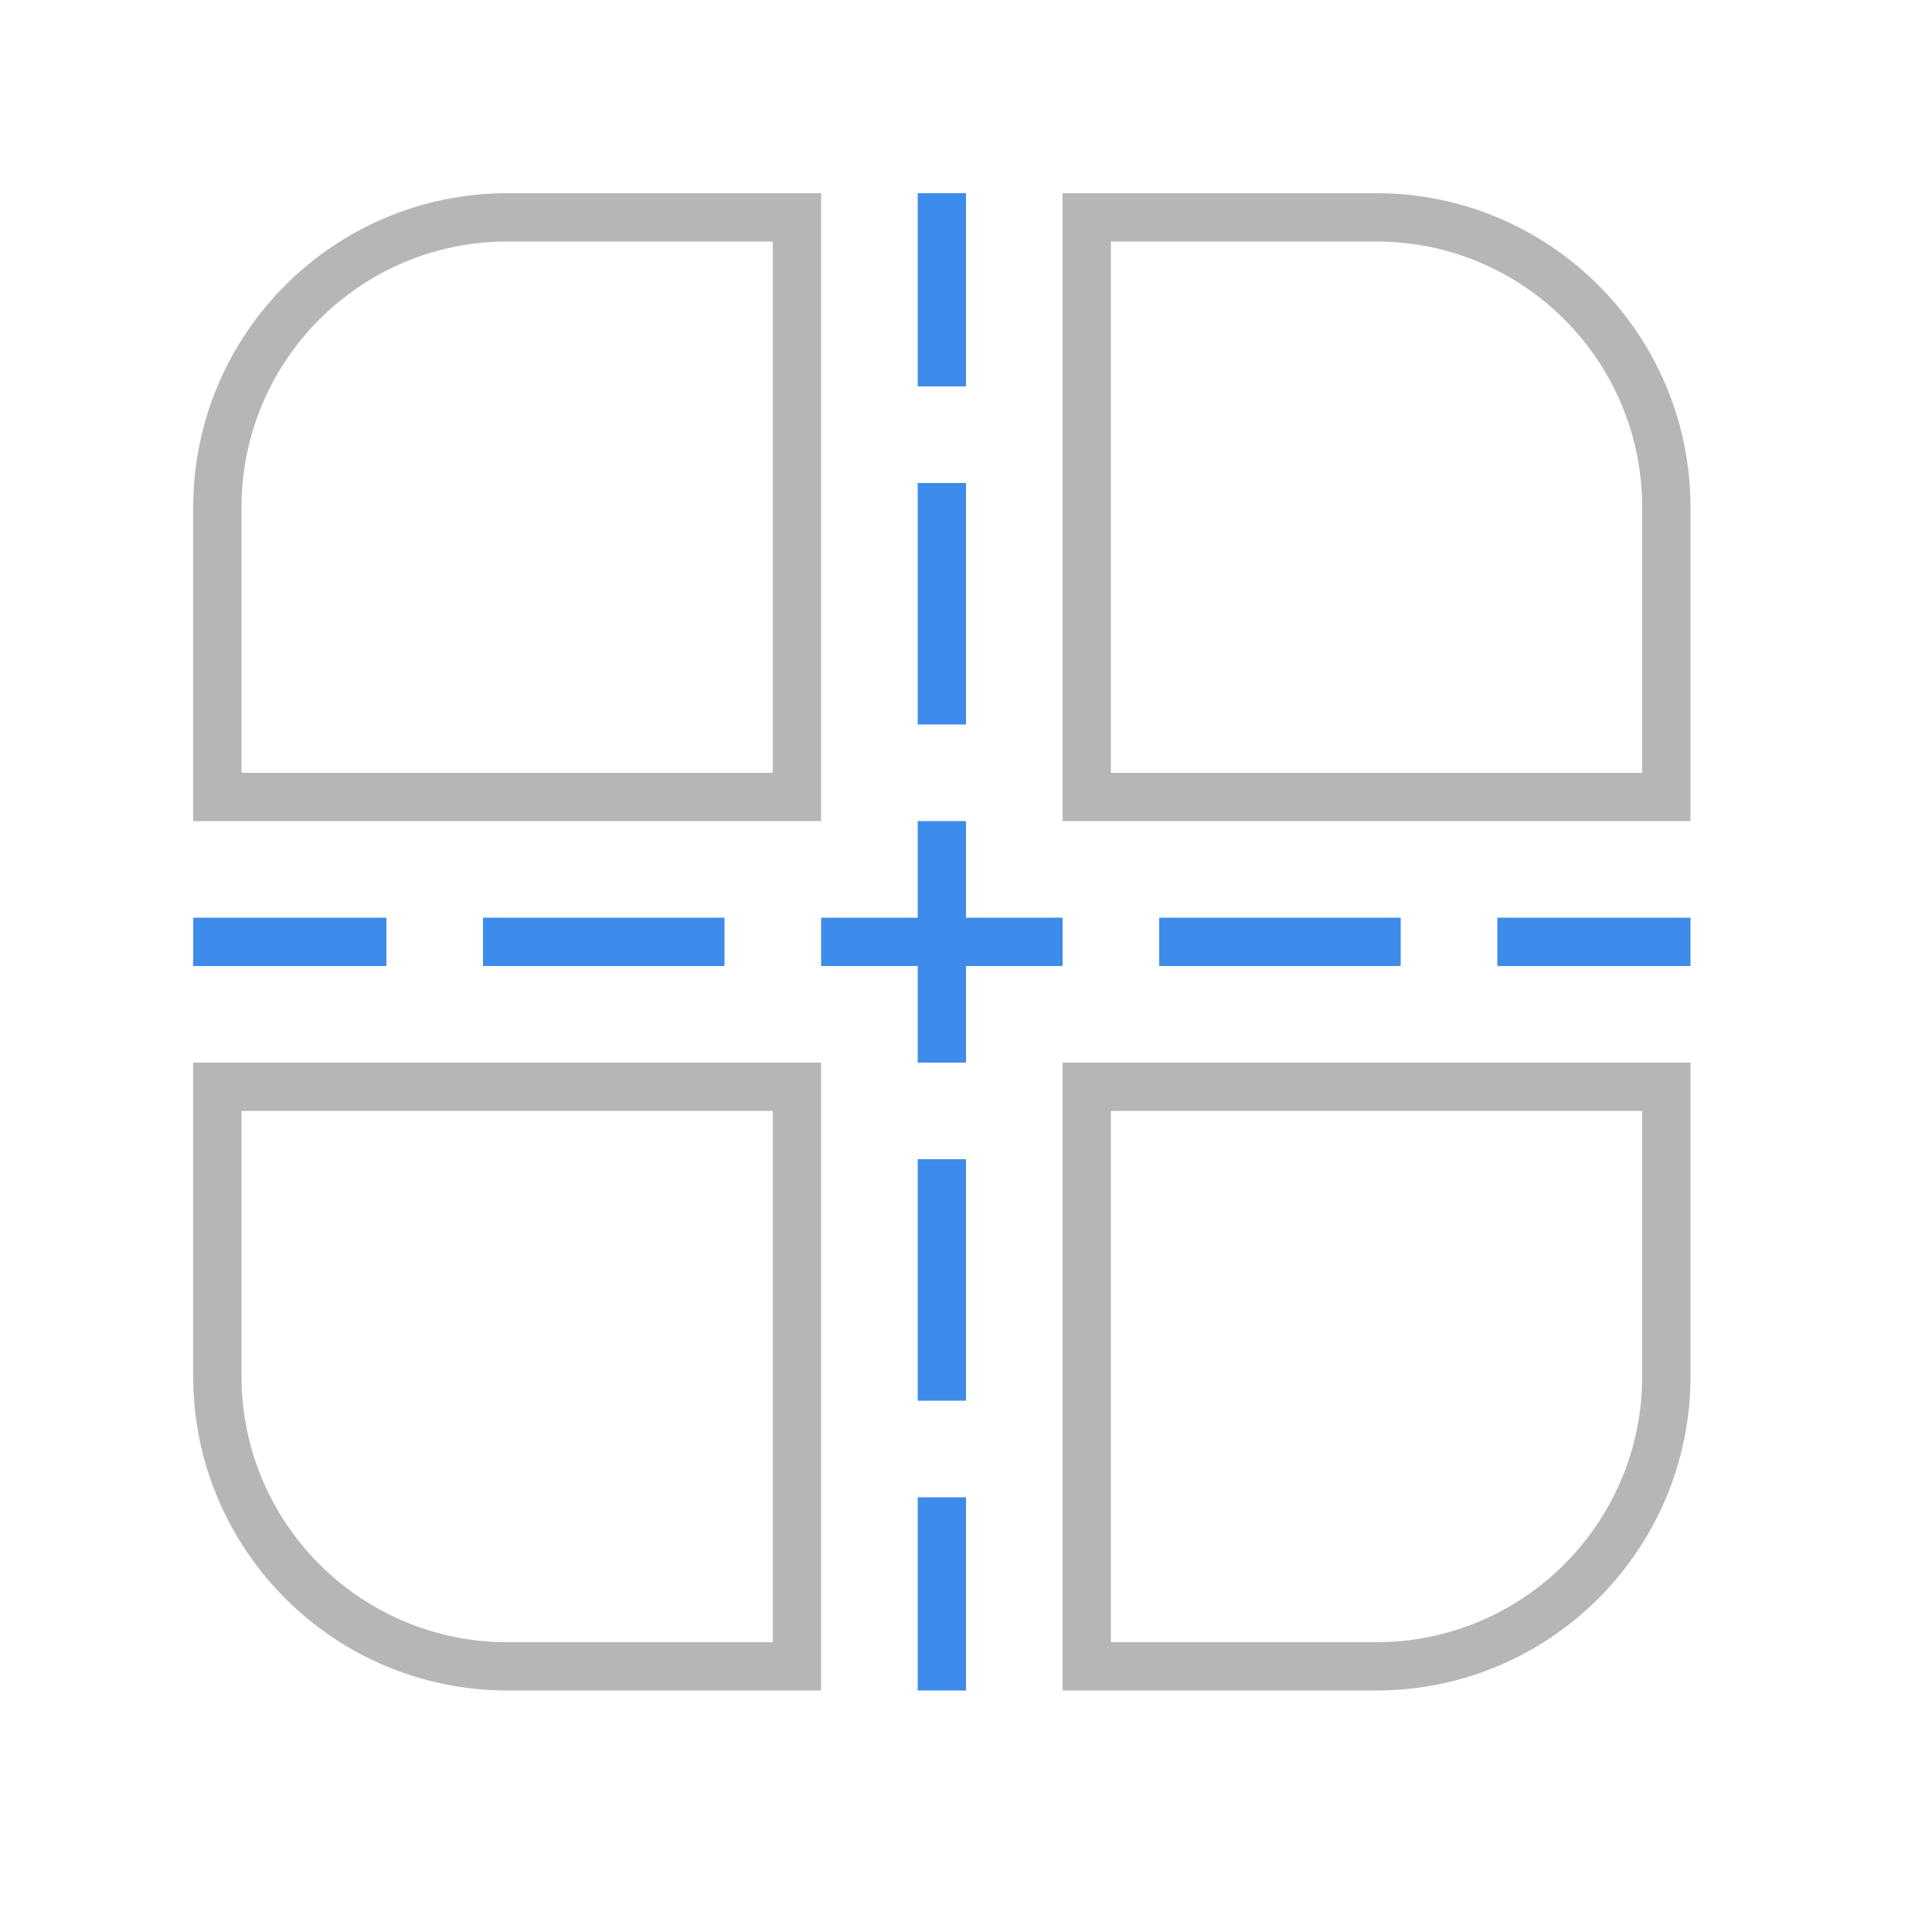
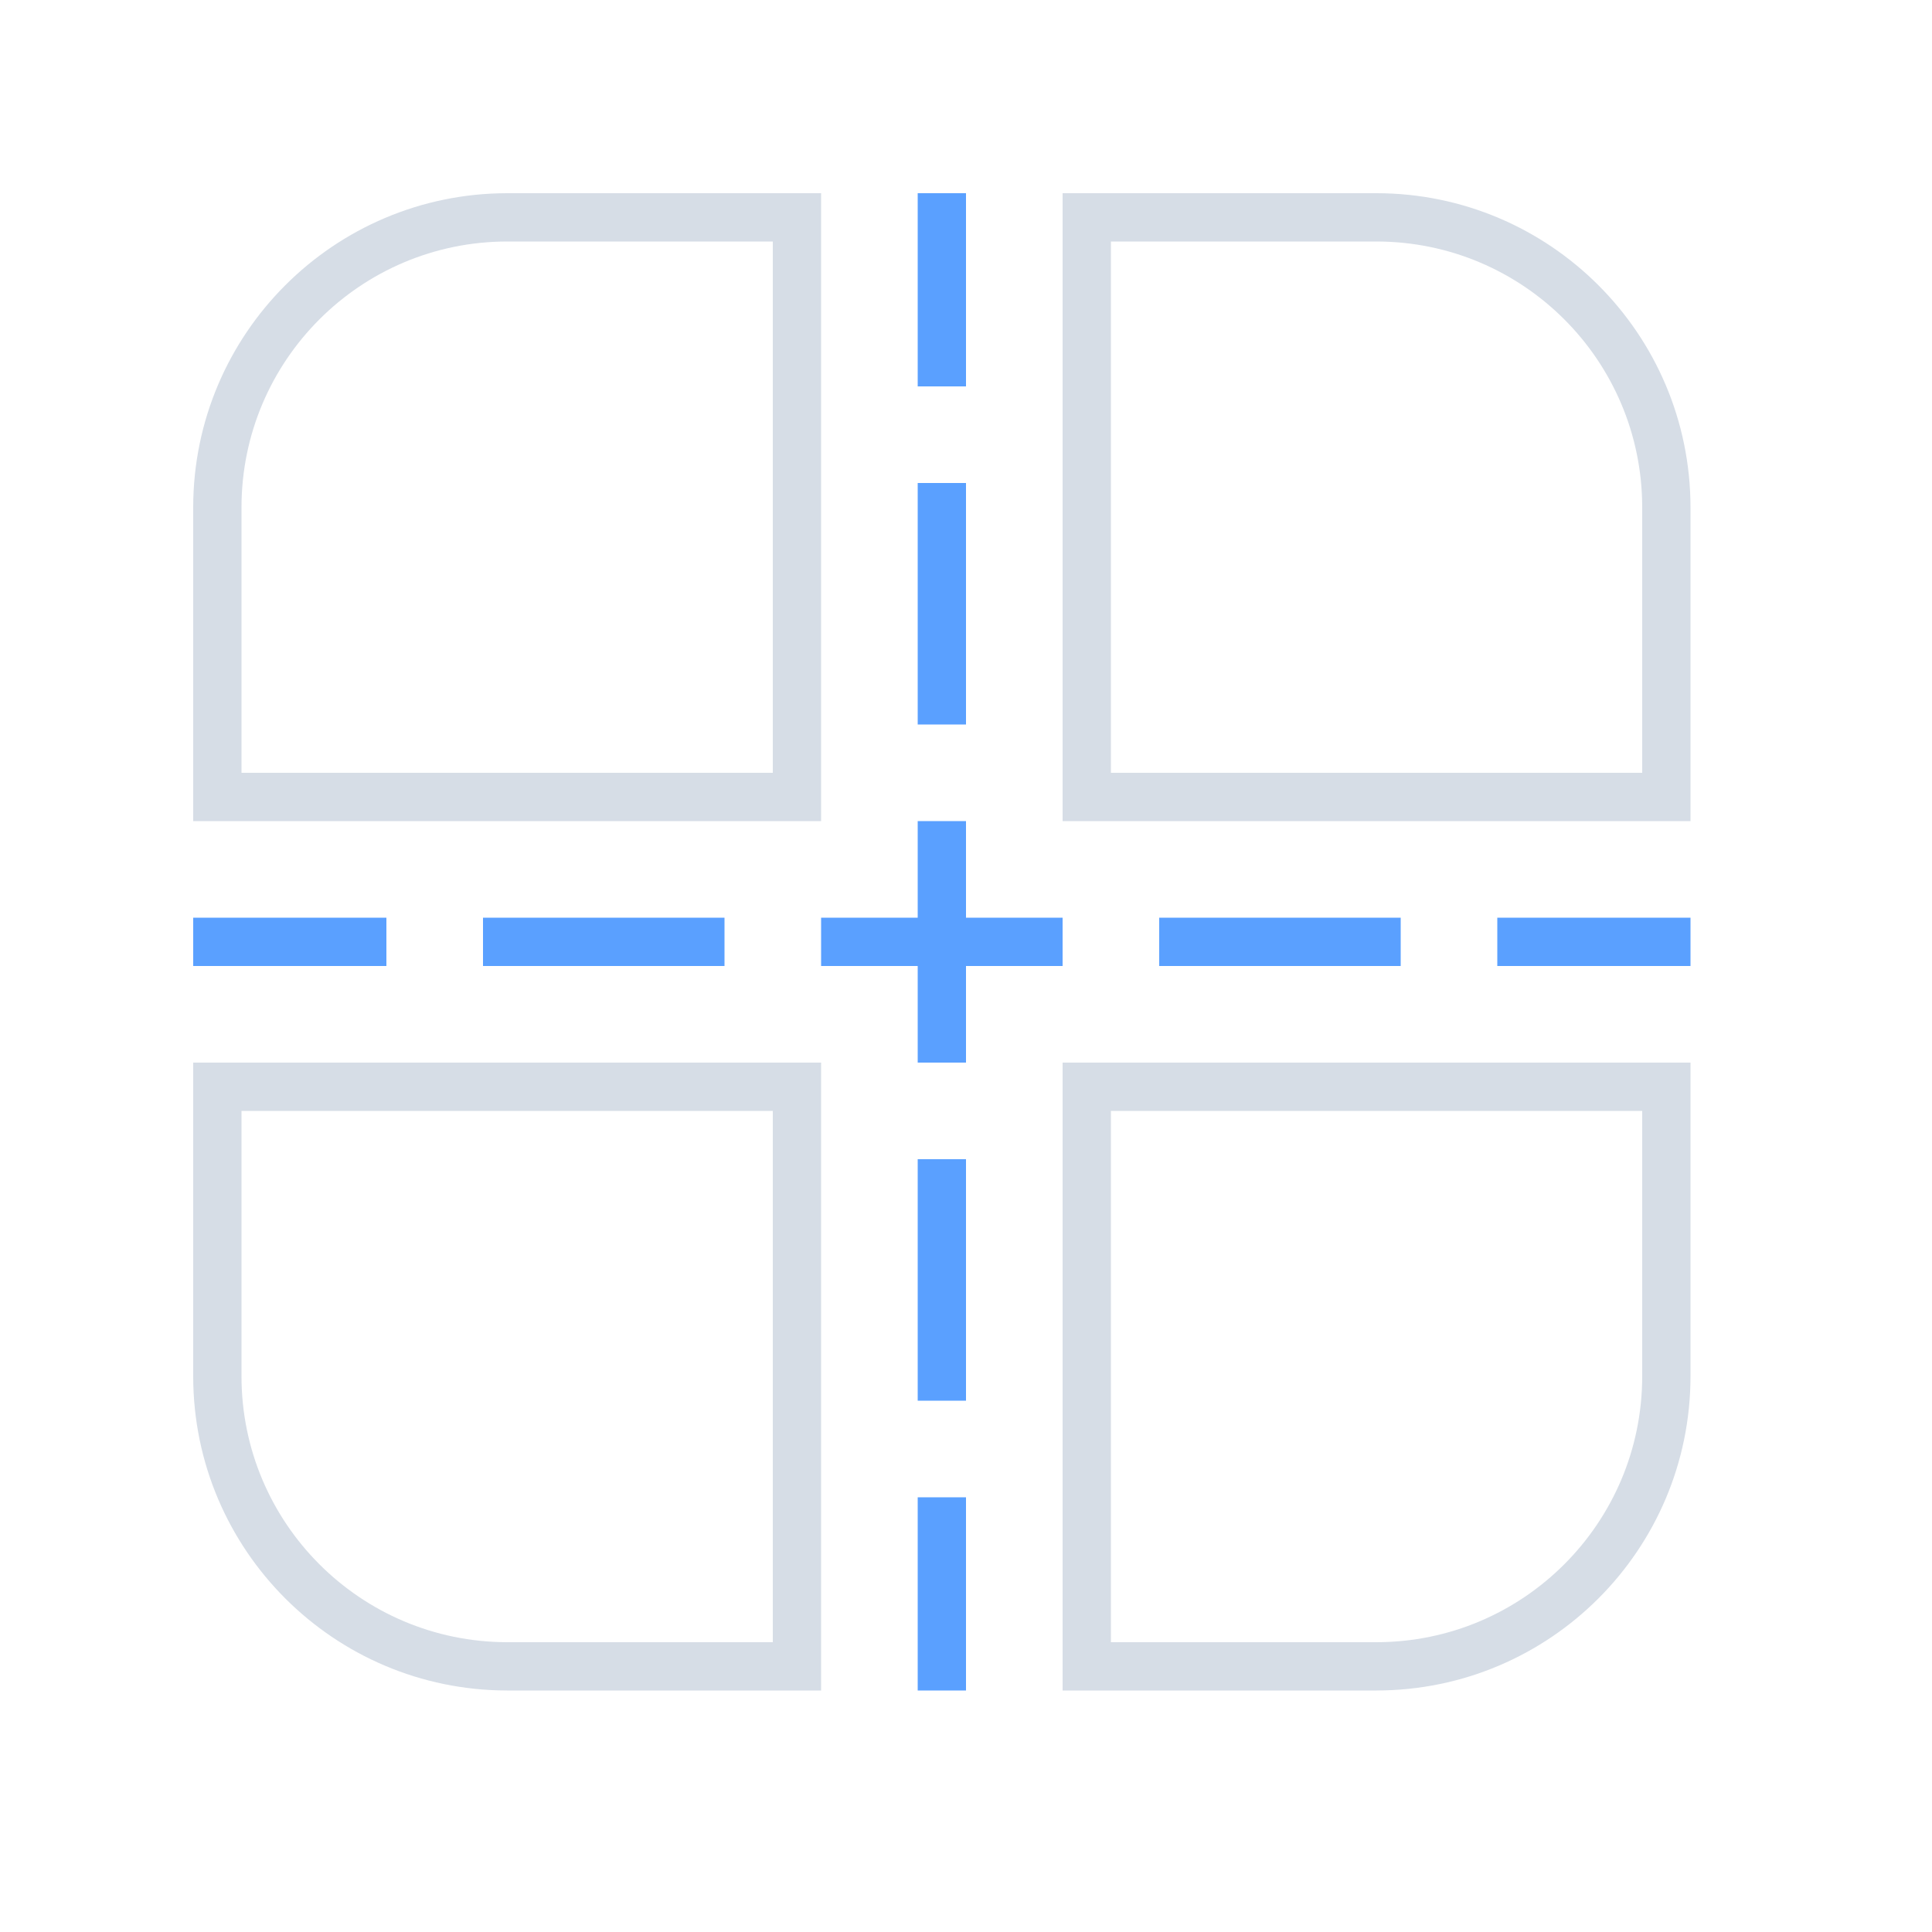
<svg xmlns="http://www.w3.org/2000/svg" width="40" height="40" viewBox="0 0 40 40">
-   <path d="M24,19h5v1H24Zm7,0v1h4V19ZM10,20h5V19H10ZM4,20H8V19H4Zm15,9h1V24H19Zm0,6h1V31H19Zm1-18H19v2H17v1h2v2h1V20h2V19H20Zm0-7H19v5h1Zm0-6H19V8h1Z" style="fill:#3D8BEA" />
-   <path d="M17,35H10.5A6.508,6.508,0,0,1,4,28.5V22H17ZM5,23v5.5A5.507,5.507,0,0,0,10.5,34H16V23ZM28.5,35H22V22H35v6.5A6.508,6.508,0,0,1,28.5,35ZM23,34h5.5A5.507,5.507,0,0,0,34,28.5V23H23ZM17,17H4V10.5A6.508,6.508,0,0,1,10.5,4H17ZM5,16H16V5H10.5A5.506,5.506,0,0,0,5,10.5Zm30,1H22V4h6.5A6.508,6.508,0,0,1,35,10.5ZM23,16H34V10.5A5.506,5.506,0,0,0,28.5,5H23Z" style="fill:#b6b6b6" />
+   <path d="M24,19h5v1H24Zm7,0v1h4V19ZM10,20h5V19H10ZM4,20H8V19H4Zm15,9h1V24H19Zm0,6h1V31H19Zm1-18H19v2H17v1h2v2h1V20h2V19H20Zm0-7H19v5h1Zm0-6H19V8h1Z" style="fill:#5AA0FF" />
+   <path d="M17,35H10.5A6.508,6.508,0,0,1,4,28.5V22H17ZM5,23v5.5A5.507,5.507,0,0,0,10.5,34H16V23ZM28.5,35H22V22H35v6.5A6.508,6.508,0,0,1,28.5,35ZM23,34h5.5A5.507,5.507,0,0,0,34,28.5V23H23ZM17,17H4V10.5A6.508,6.508,0,0,1,10.5,4H17ZM5,16H16V5H10.5A5.506,5.506,0,0,0,5,10.5Zm30,1H22V4h6.5A6.508,6.508,0,0,1,35,10.5ZM23,16H34V10.5A5.506,5.506,0,0,0,28.5,5H23Z" style="fill:#D6DDE6" />
</svg>
